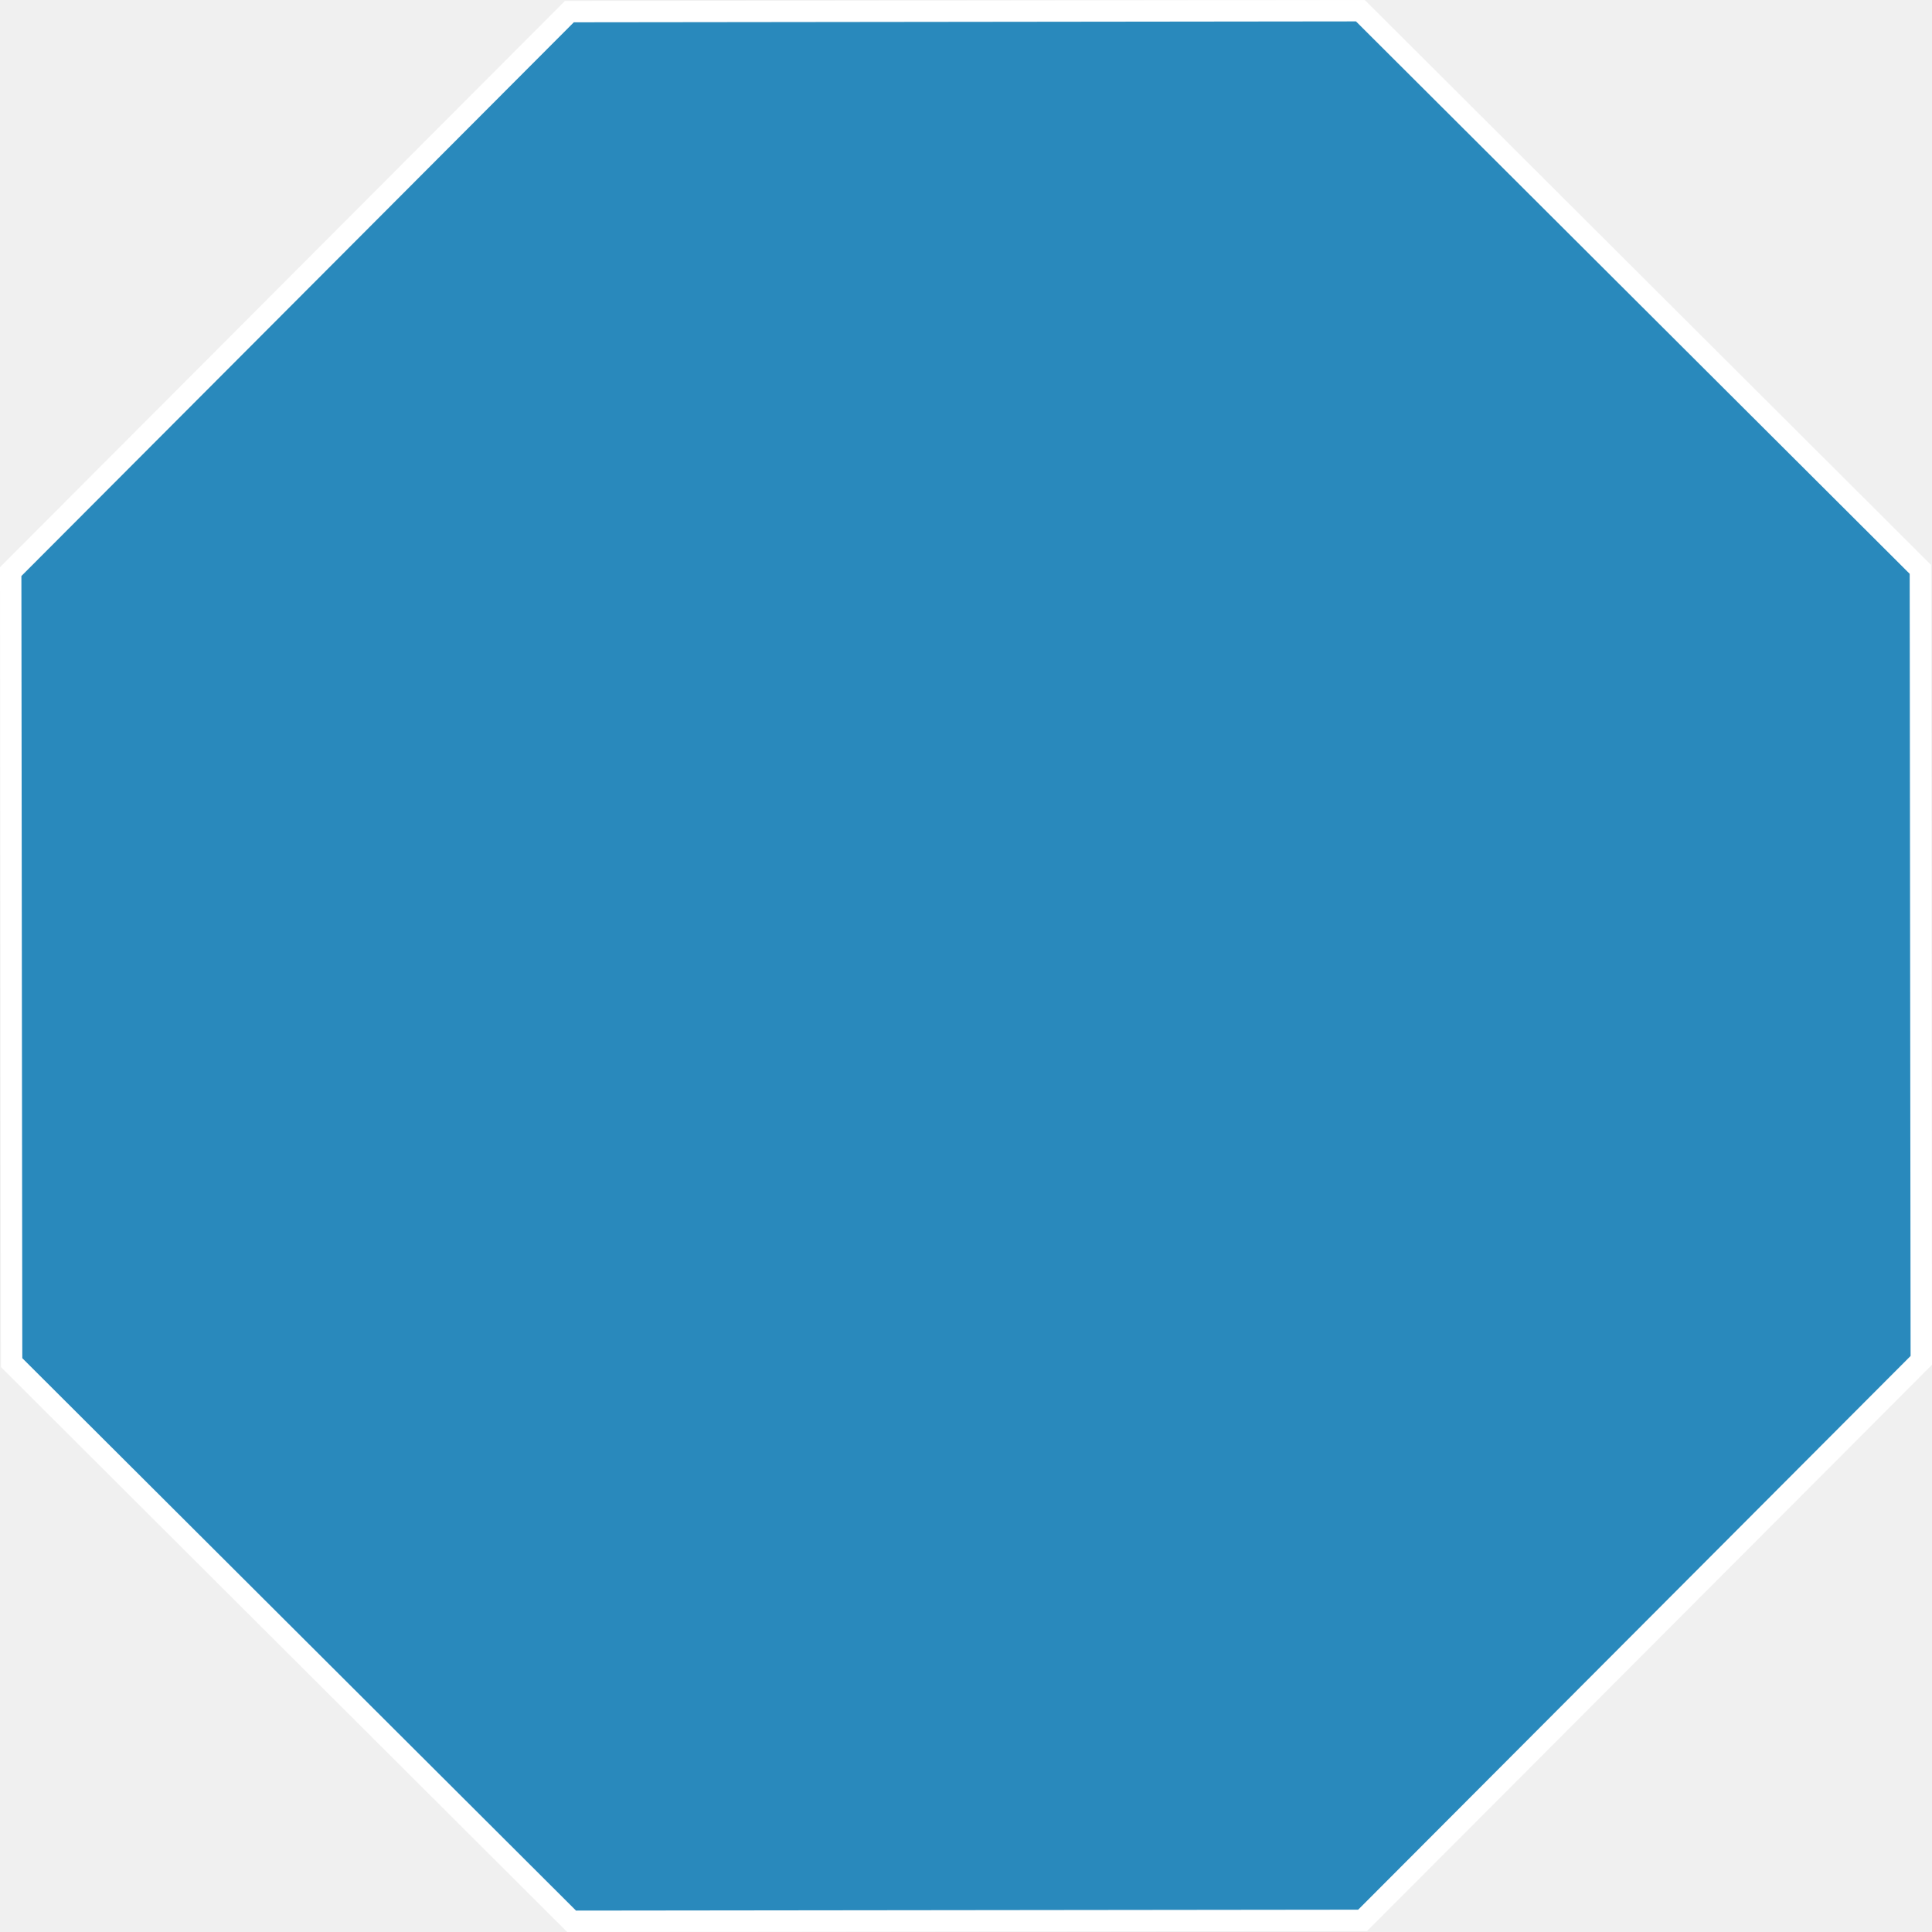
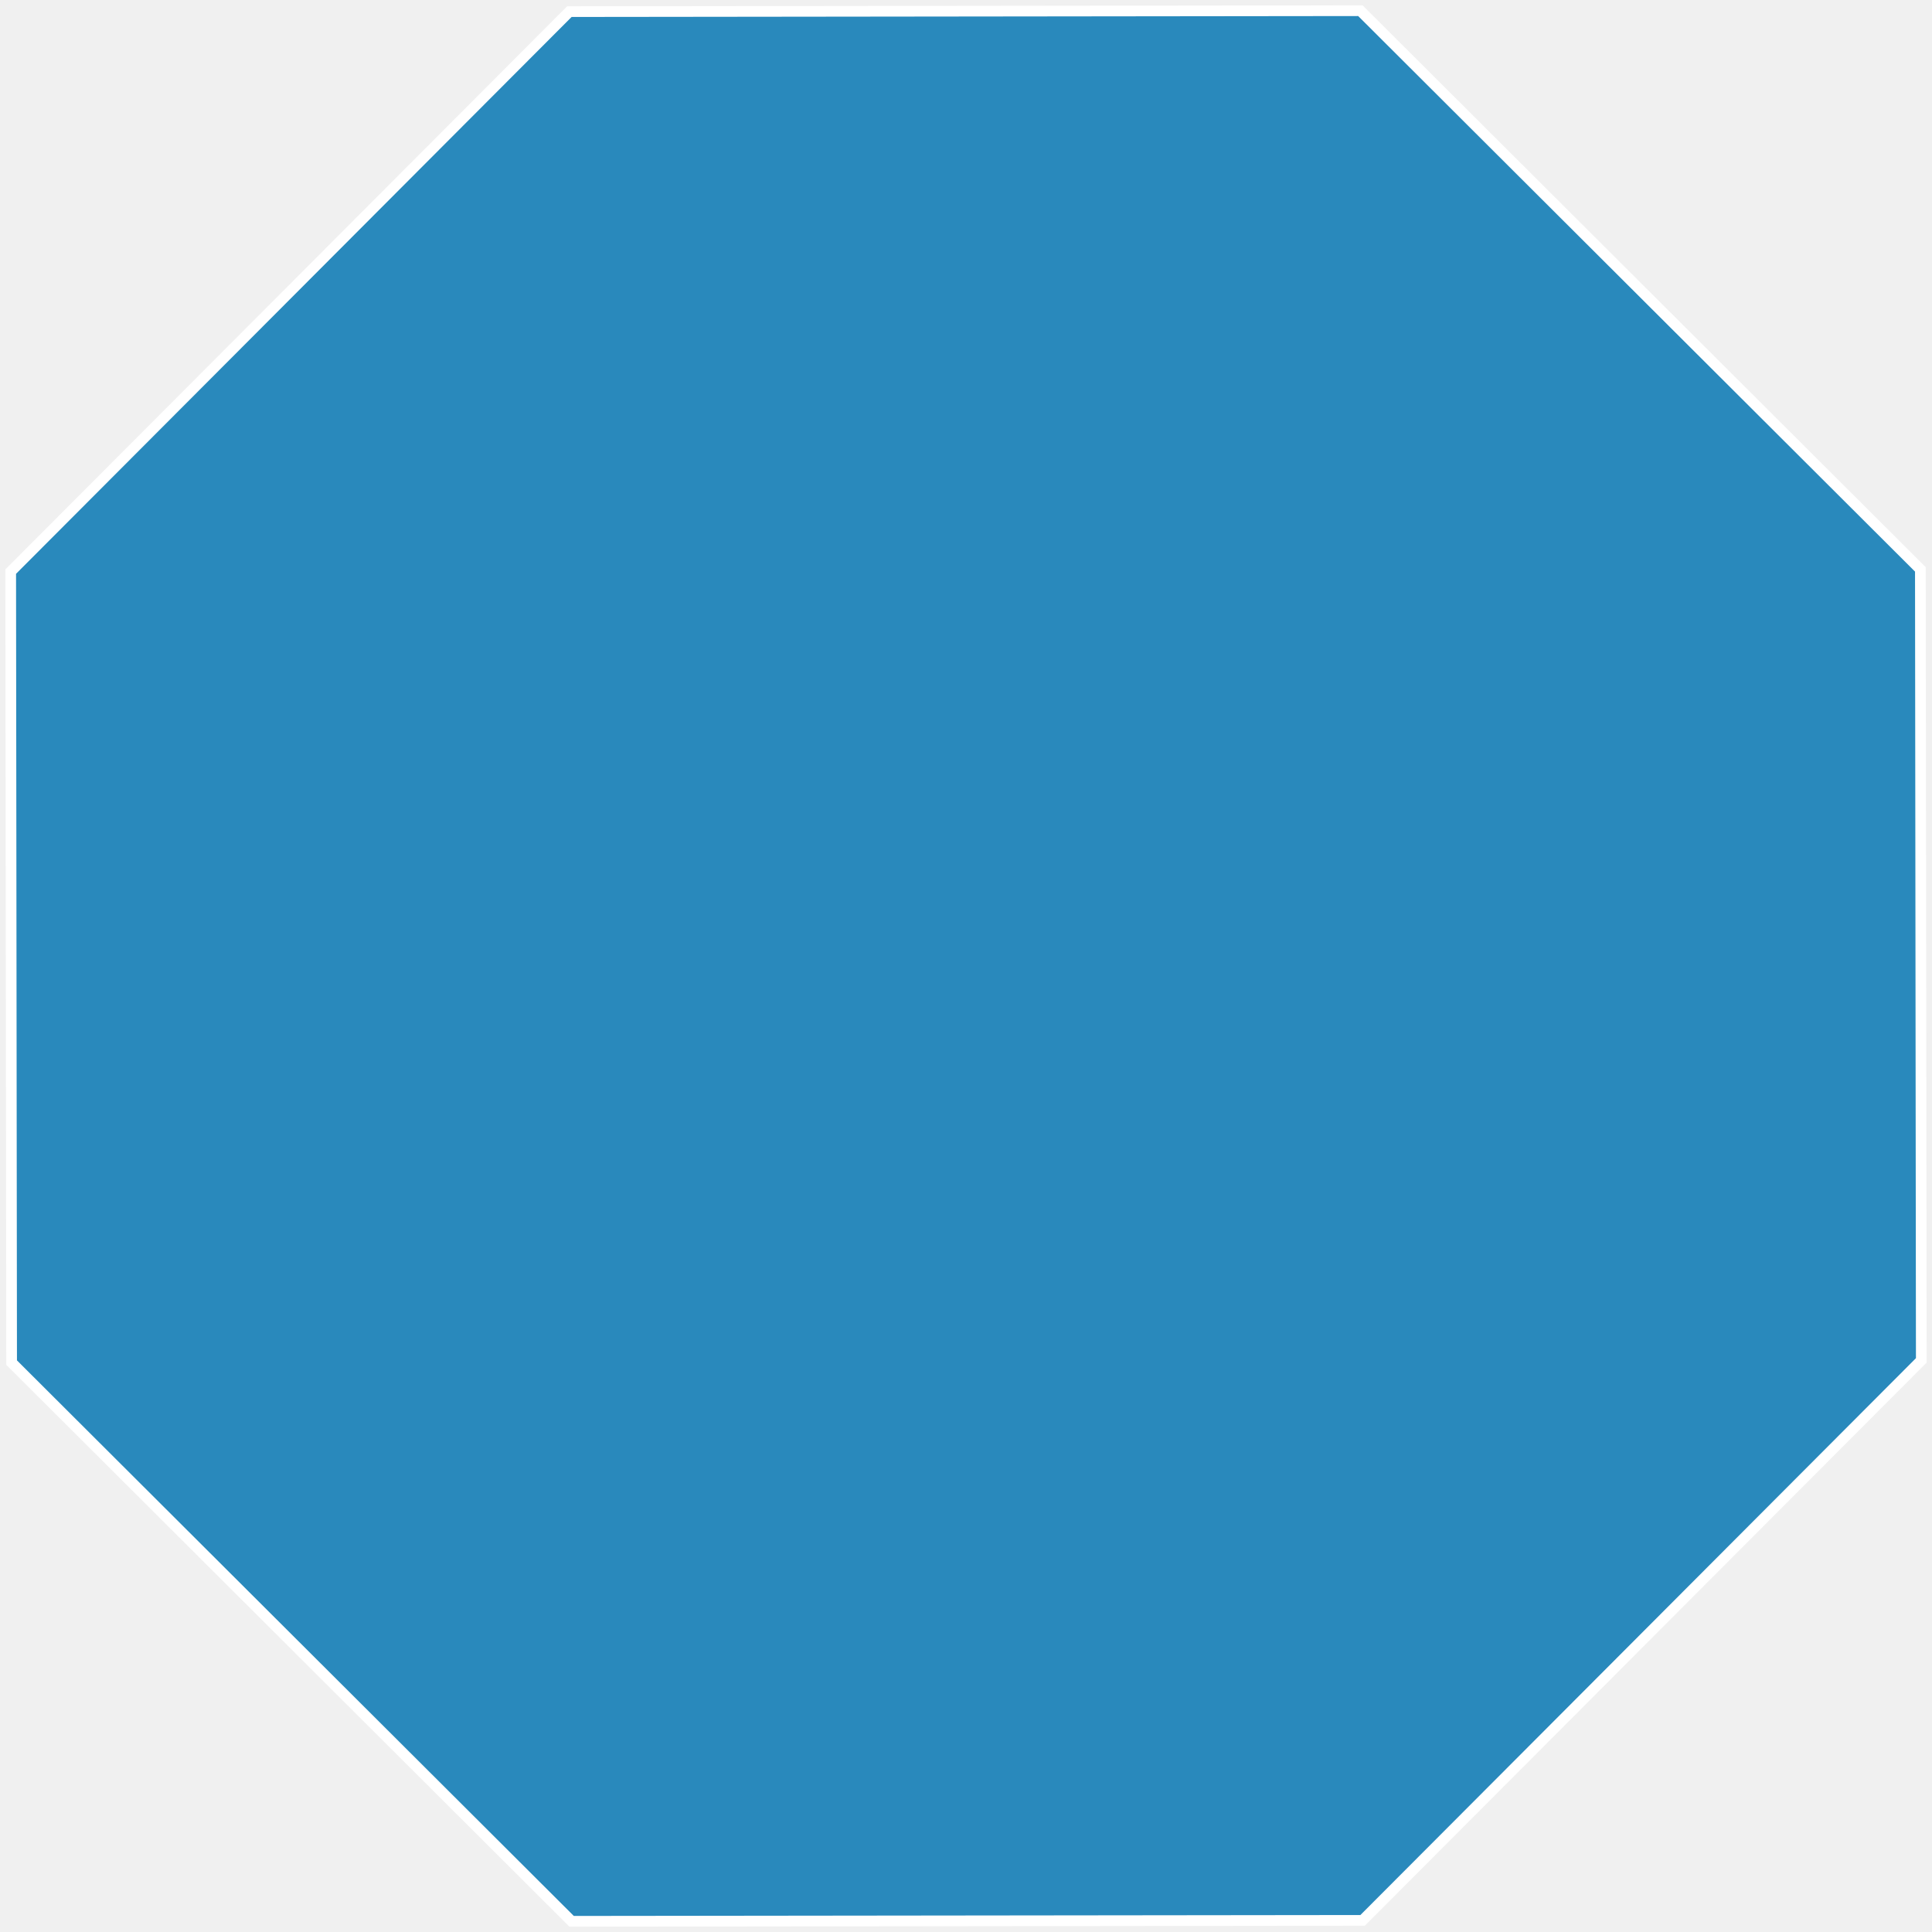
<svg xmlns="http://www.w3.org/2000/svg" version="1.1" viewBox="0 0 90 90">
-   <path transform="matrix(.99608 0 0 .99608 .090012 .090008)" d="m89.763 63.531-26.128 26.189-36.993 0.043-26.189-26.128-0.043-36.993 26.128-26.189 36.993-0.043 26.189 26.128z" fill="#2989bc" stroke="#fff" />
+   <path transform="matrix(.99608 0 0 .99608 .090012 .090008)" d="m89.763 63.531-26.128 26.189-36.993 0.043-26.189-26.128-0.043-36.993 26.128-26.189 36.993-0.043 26.189 26.128z" fill="#2989bc" stroke="#fff" stroke-width=".5" />
</svg>
